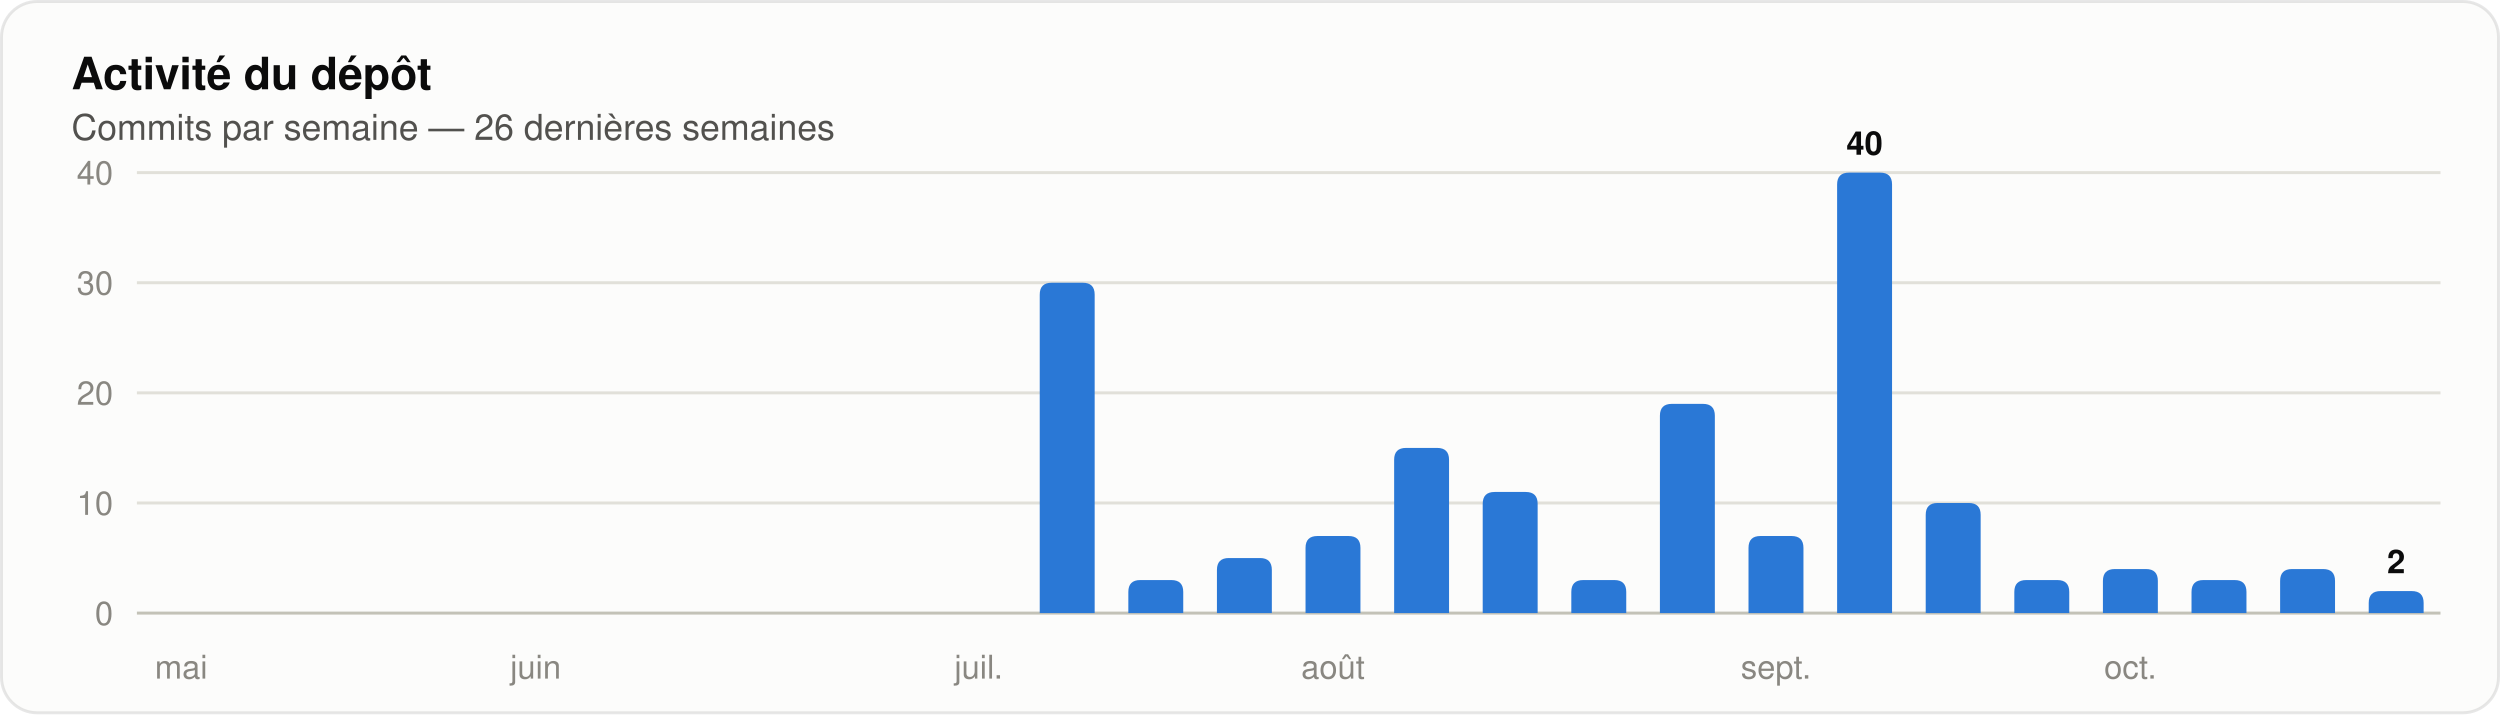
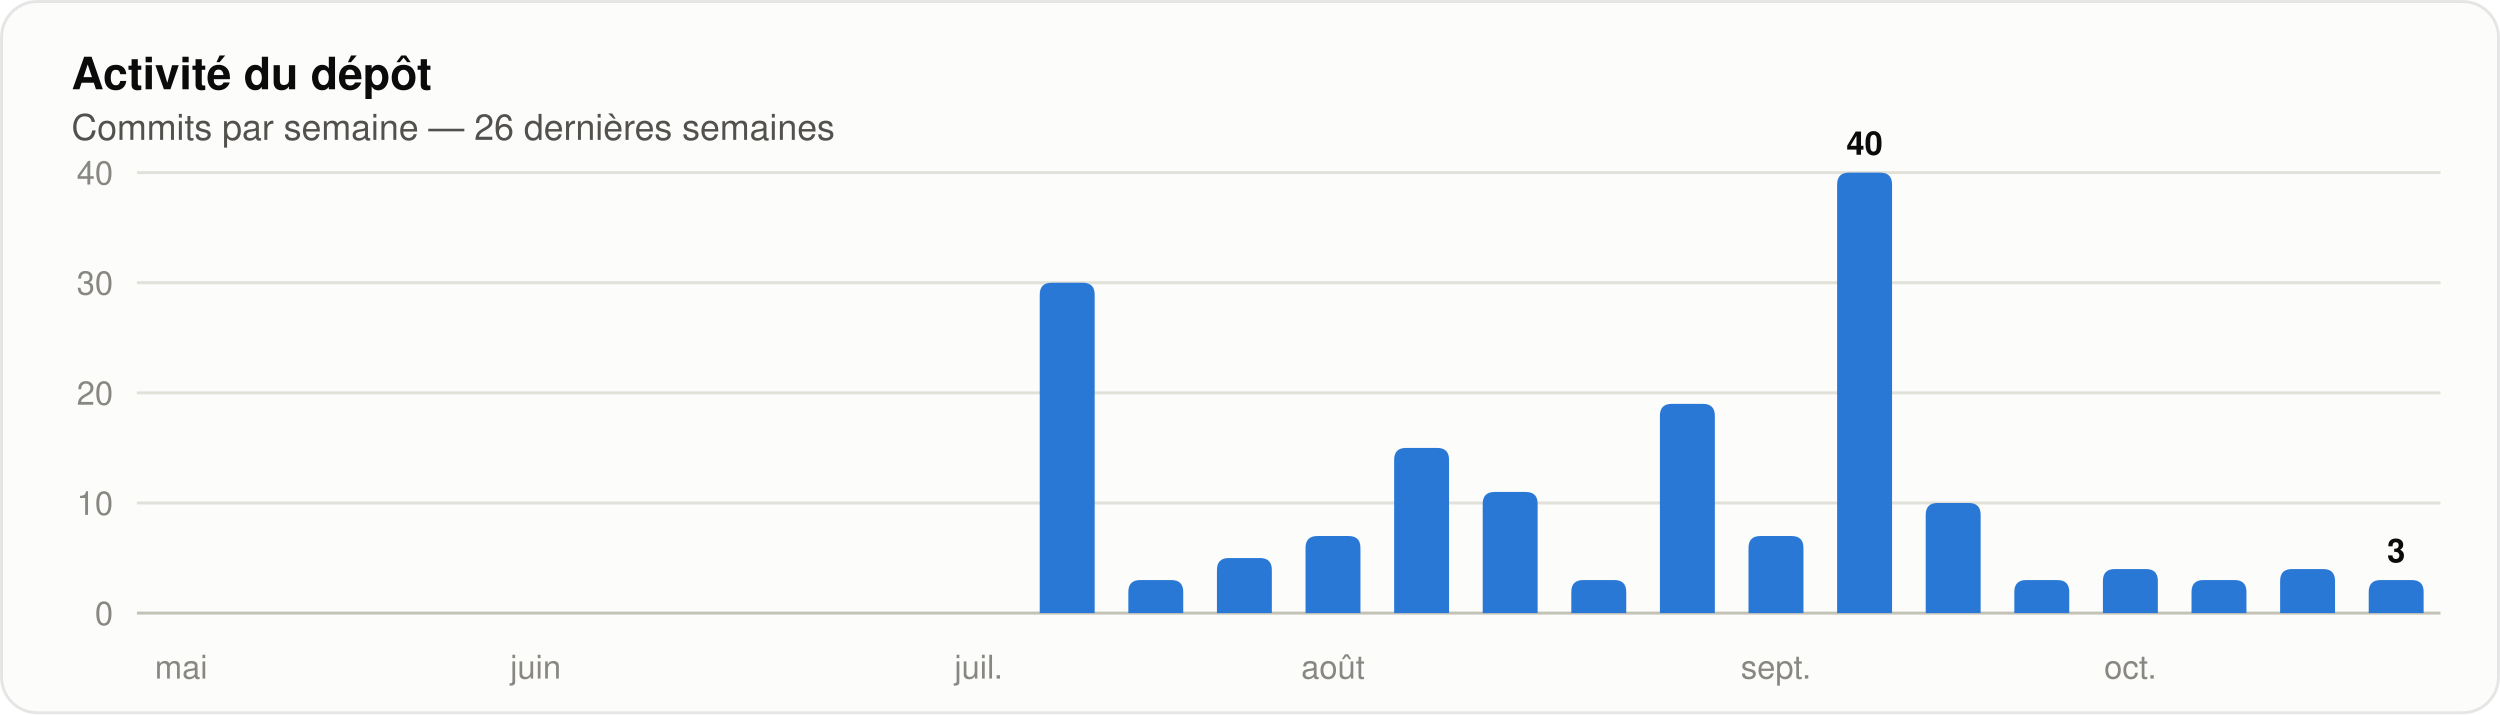
<svg xmlns="http://www.w3.org/2000/svg" width="840" height="240" viewBox="0 0 840 240" role="img" aria-label="Histogramme des commits par semaine sur les 26 dernières semaines" font-family="system-ui, 'Segoe UI', Ubuntu, Helvetica, Arial, sans-serif">
  <rect x="0.5" y="0.5" width="839" height="239" rx="12" fill="#fcfcfb" stroke="rgba(11,11,11,0.10)" />
  <text x="24" y="30" font-size="15" fill="#0b0b0b" font-weight="600">Activité du dépôt</text>
  <text x="24" y="47" font-size="12" fill="#52514e">Commits par semaine — 26 dernières semaines</text>
  <line x1="46" y1="206.0" x2="820" y2="206.0" stroke="#c3c2b7" stroke-width="1" />
  <text x="38" y="210" font-size="11" fill="#898781" text-anchor="end" font-variant-numeric="tabular-nums">0</text>
  <line x1="46" y1="169.0" x2="820" y2="169.0" stroke="#e1e0d9" stroke-width="1" />
  <text x="38" y="173" font-size="11" fill="#898781" text-anchor="end" font-variant-numeric="tabular-nums">10</text>
  <line x1="46" y1="132.0" x2="820" y2="132.0" stroke="#e1e0d9" stroke-width="1" />
  <text x="38" y="136" font-size="11" fill="#898781" text-anchor="end" font-variant-numeric="tabular-nums">20</text>
  <line x1="46" y1="95.0" x2="820" y2="95.0" stroke="#e1e0d9" stroke-width="1" />
  <text x="38" y="99" font-size="11" fill="#898781" text-anchor="end" font-variant-numeric="tabular-nums">30</text>
  <line x1="46" y1="58.0" x2="820" y2="58.0" stroke="#e1e0d9" stroke-width="1" />
  <text x="38" y="62" font-size="11" fill="#898781" text-anchor="end" font-variant-numeric="tabular-nums">40</text>
  <text x="60.885" y="228" font-size="11" fill="#898781" text-anchor="middle">mai</text>
  <text x="179.962" y="228" font-size="11" fill="#898781" text-anchor="middle">juin</text>
  <text x="328.808" y="228" font-size="11" fill="#898781" text-anchor="middle">juil.</text>
  <path d="M 349.35 206.00 V 99.00 Q 349.35 95.00 353.35 95.00 H 363.81 Q 367.81 95.00 367.81 99.00 V 206.00 Z" fill="#2a78d6" />
  <path d="M 379.12 206.00 V 198.90 Q 379.12 194.90 383.12 194.90 H 393.57 Q 397.57 194.90 397.57 198.90 V 206.00 Z" fill="#2a78d6" />
  <path d="M 408.89 206.00 V 191.50 Q 408.89 187.50 412.89 187.50 H 423.34 Q 427.34 187.50 427.34 191.50 V 206.00 Z" fill="#2a78d6" />
  <path d="M 438.66 206.00 V 184.10 Q 438.66 180.10 442.66 180.10 H 453.11 Q 457.11 180.10 457.11 184.10 V 206.00 Z" fill="#2a78d6" />
  <text x="447.885" y="228" font-size="11" fill="#898781" text-anchor="middle">août</text>
  <path d="M 468.43 206.00 V 154.50 Q 468.43 150.50 472.43 150.50 H 482.88 Q 486.88 150.50 486.88 154.50 V 206.00 Z" fill="#2a78d6" />
  <path d="M 498.19 206.00 V 169.30 Q 498.19 165.30 502.19 165.30 H 512.65 Q 516.65 165.30 516.65 169.30 V 206.00 Z" fill="#2a78d6" />
  <path d="M 527.96 206.00 V 198.90 Q 527.96 194.90 531.96 194.90 H 542.42 Q 546.42 194.90 546.42 198.90 V 206.00 Z" fill="#2a78d6" />
  <path d="M 557.73 206.00 V 139.70 Q 557.73 135.70 561.73 135.70 H 572.19 Q 576.19 135.70 576.19 139.70 V 206.00 Z" fill="#2a78d6" />
  <path d="M 587.50 206.00 V 184.10 Q 587.50 180.10 591.50 180.10 H 601.96 Q 605.96 180.10 605.96 184.10 V 206.00 Z" fill="#2a78d6" />
  <text x="596.731" y="228" font-size="11" fill="#898781" text-anchor="middle">sept.</text>
  <path d="M 617.27 206.00 V 62.00 Q 617.27 58.00 621.27 58.00 H 631.73 Q 635.73 58.00 635.73 62.00 V 206.00 Z" fill="#2a78d6" />
  <text x="626.5" y="52" font-size="11" fill="#0b0b0b" font-weight="600" text-anchor="middle">40</text>
  <path d="M 647.04 206.00 V 173.00 Q 647.04 169.00 651.04 169.00 H 661.50 Q 665.50 169.00 665.50 173.00 V 206.00 Z" fill="#2a78d6" />
  <path d="M 676.81 206.00 V 198.90 Q 676.81 194.90 680.81 194.90 H 691.27 Q 695.27 194.90 695.27 198.90 V 206.00 Z" fill="#2a78d6" />
  <path d="M 706.58 206.00 V 195.20 Q 706.58 191.20 710.58 191.20 H 721.04 Q 725.04 191.20 725.04 195.20 V 206.00 Z" fill="#2a78d6" />
  <text x="715.808" y="228" font-size="11" fill="#898781" text-anchor="middle">oct.</text>
  <path d="M 736.35 206.00 V 198.90 Q 736.35 194.90 740.35 194.90 H 750.81 Q 754.81 194.90 754.81 198.90 V 206.00 Z" fill="#2a78d6" />
  <path d="M 766.12 206.00 V 195.20 Q 766.12 191.20 770.12 191.20 H 780.57 Q 784.57 191.20 784.57 195.20 V 206.00 Z" fill="#2a78d6" />
-   <path d="M 795.89 206.00 V 202.60 Q 795.89 198.60 799.89 198.60 H 810.34 Q 814.34 198.60 814.34 202.60 V 206.00 Z" fill="#2a78d6" />
-   <text x="805.115" y="192.6" font-size="11" fill="#0b0b0b" font-weight="600" text-anchor="middle">2</text>
+   <path d="M 795.89 206.00 V 198.90 Q 795.89 194.90 799.89 194.90 H 810.34 Q 814.34 194.90 814.34 198.90 V 206.00 Z" fill="#2a78d6" />
+   <text x="805.115" y="188.9" font-size="11" fill="#0b0b0b" font-weight="600" text-anchor="middle">3</text>
</svg>
